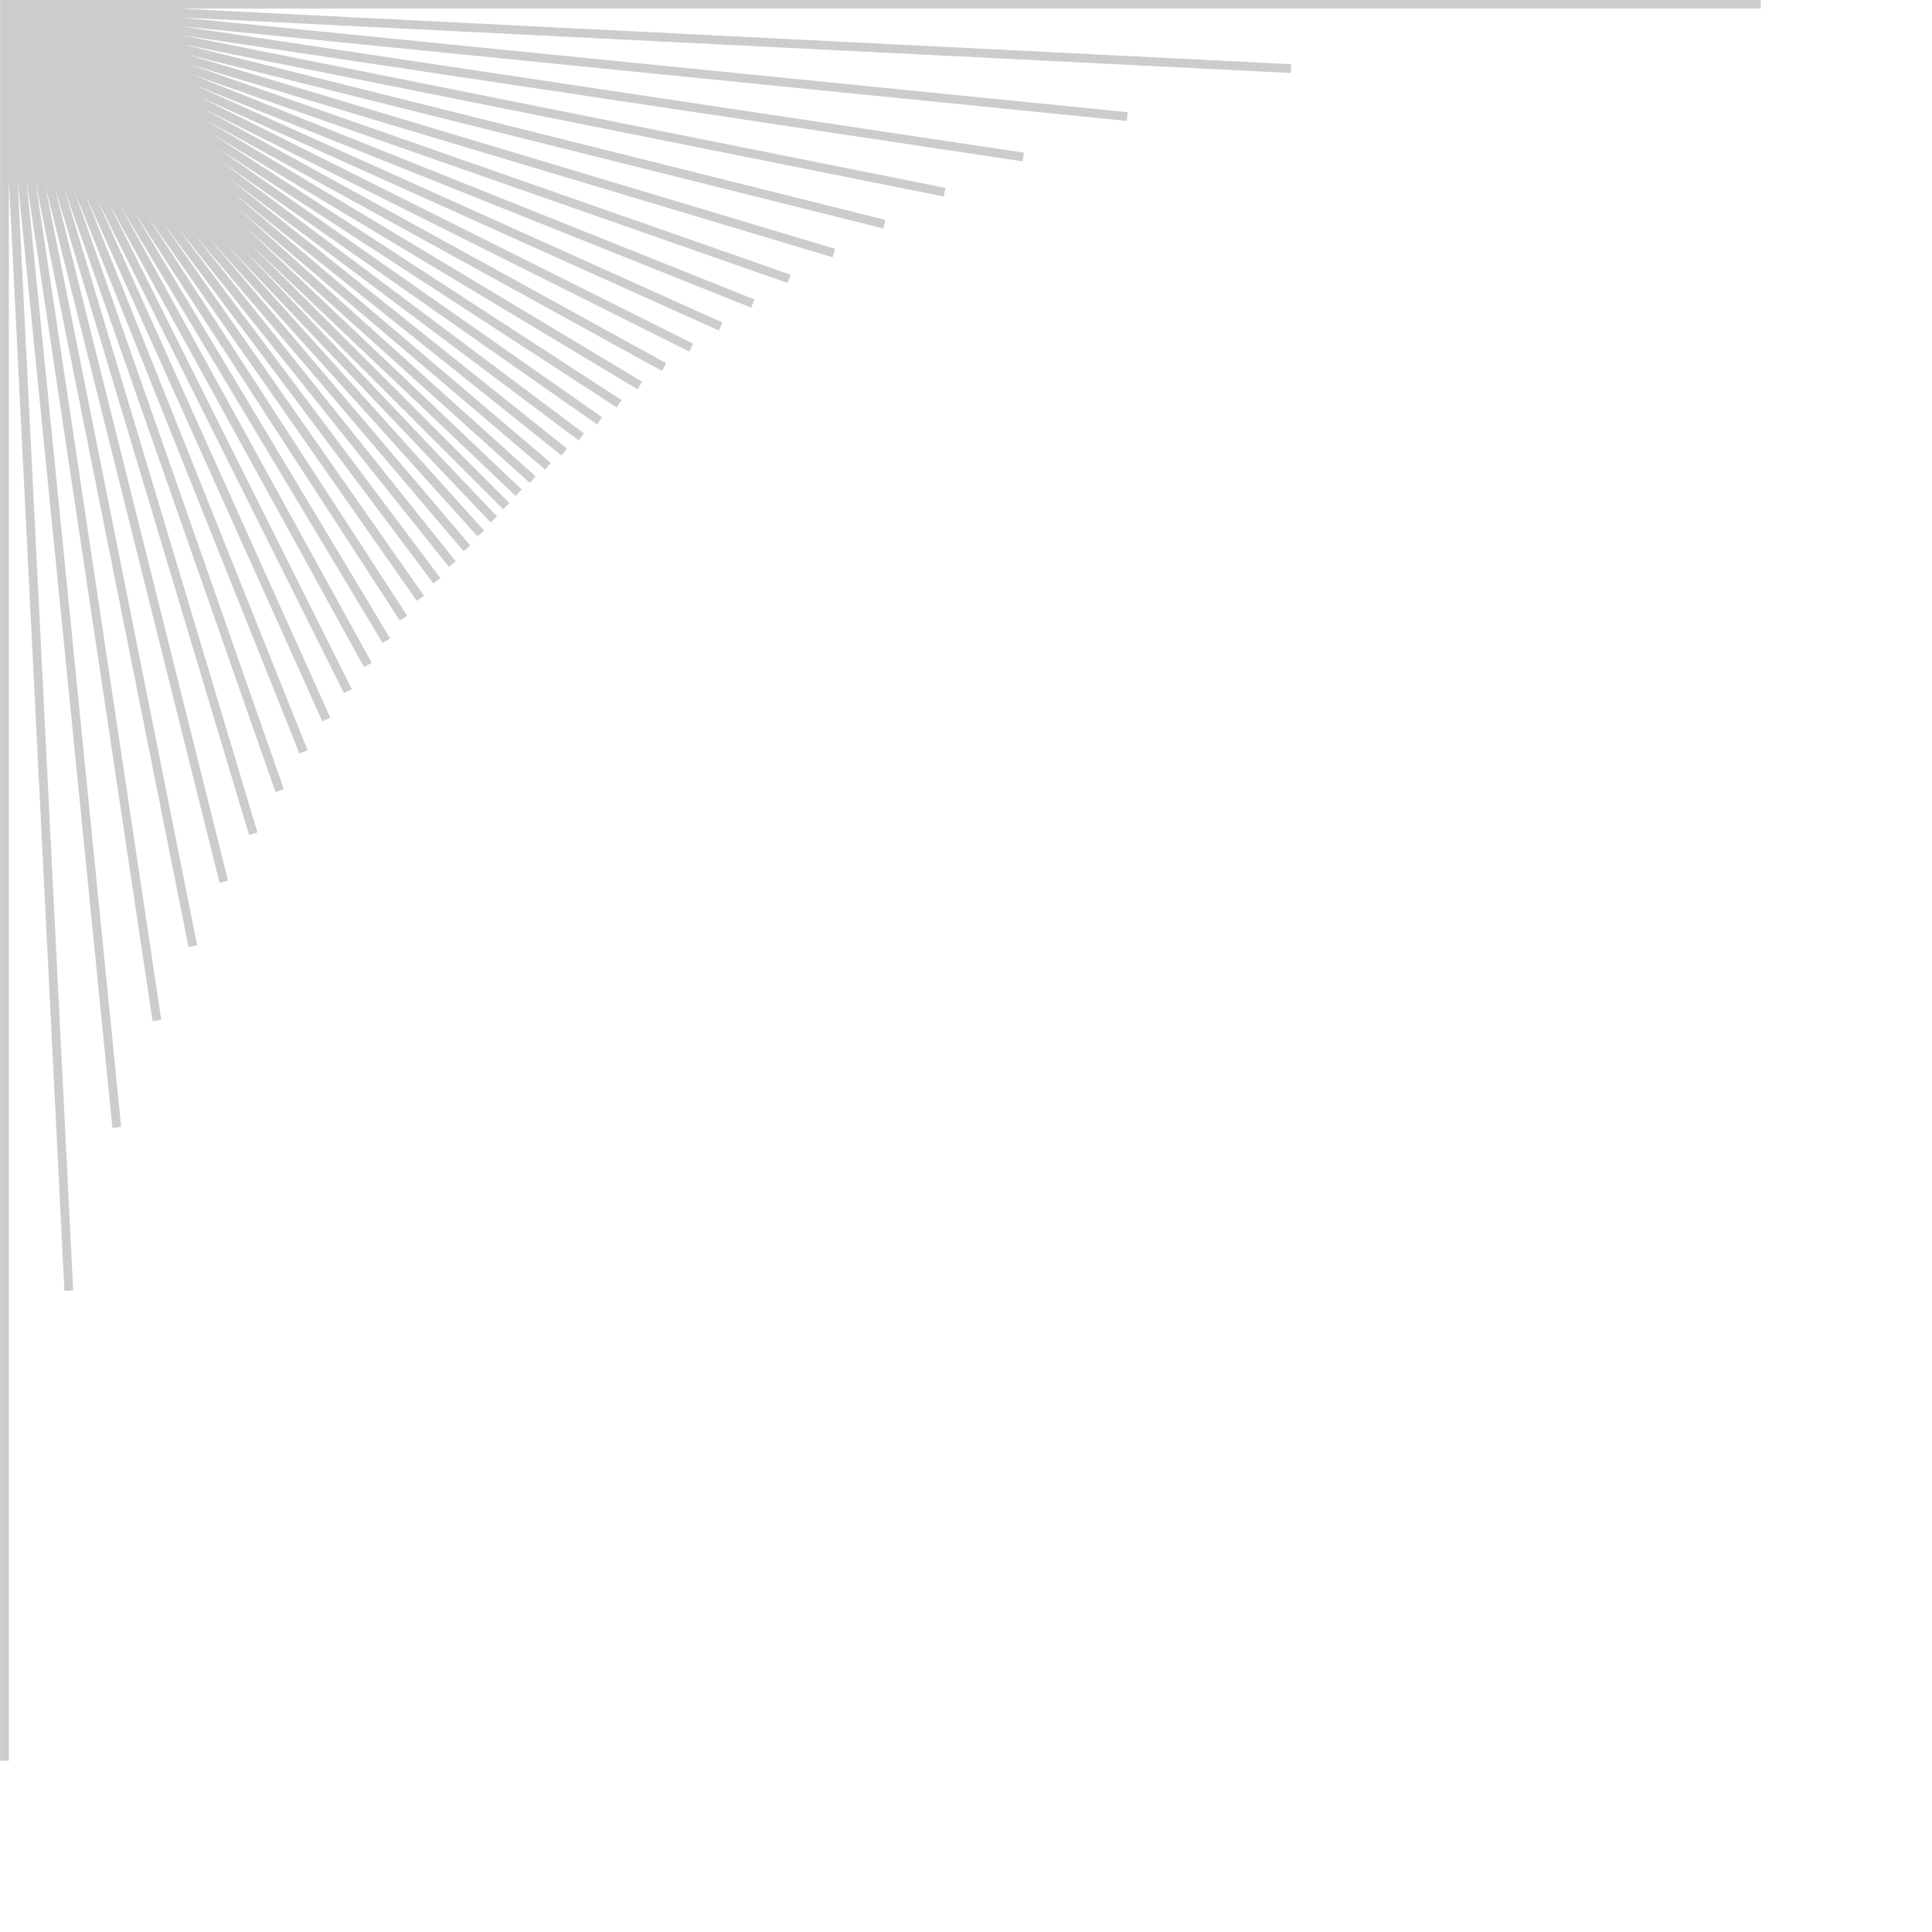
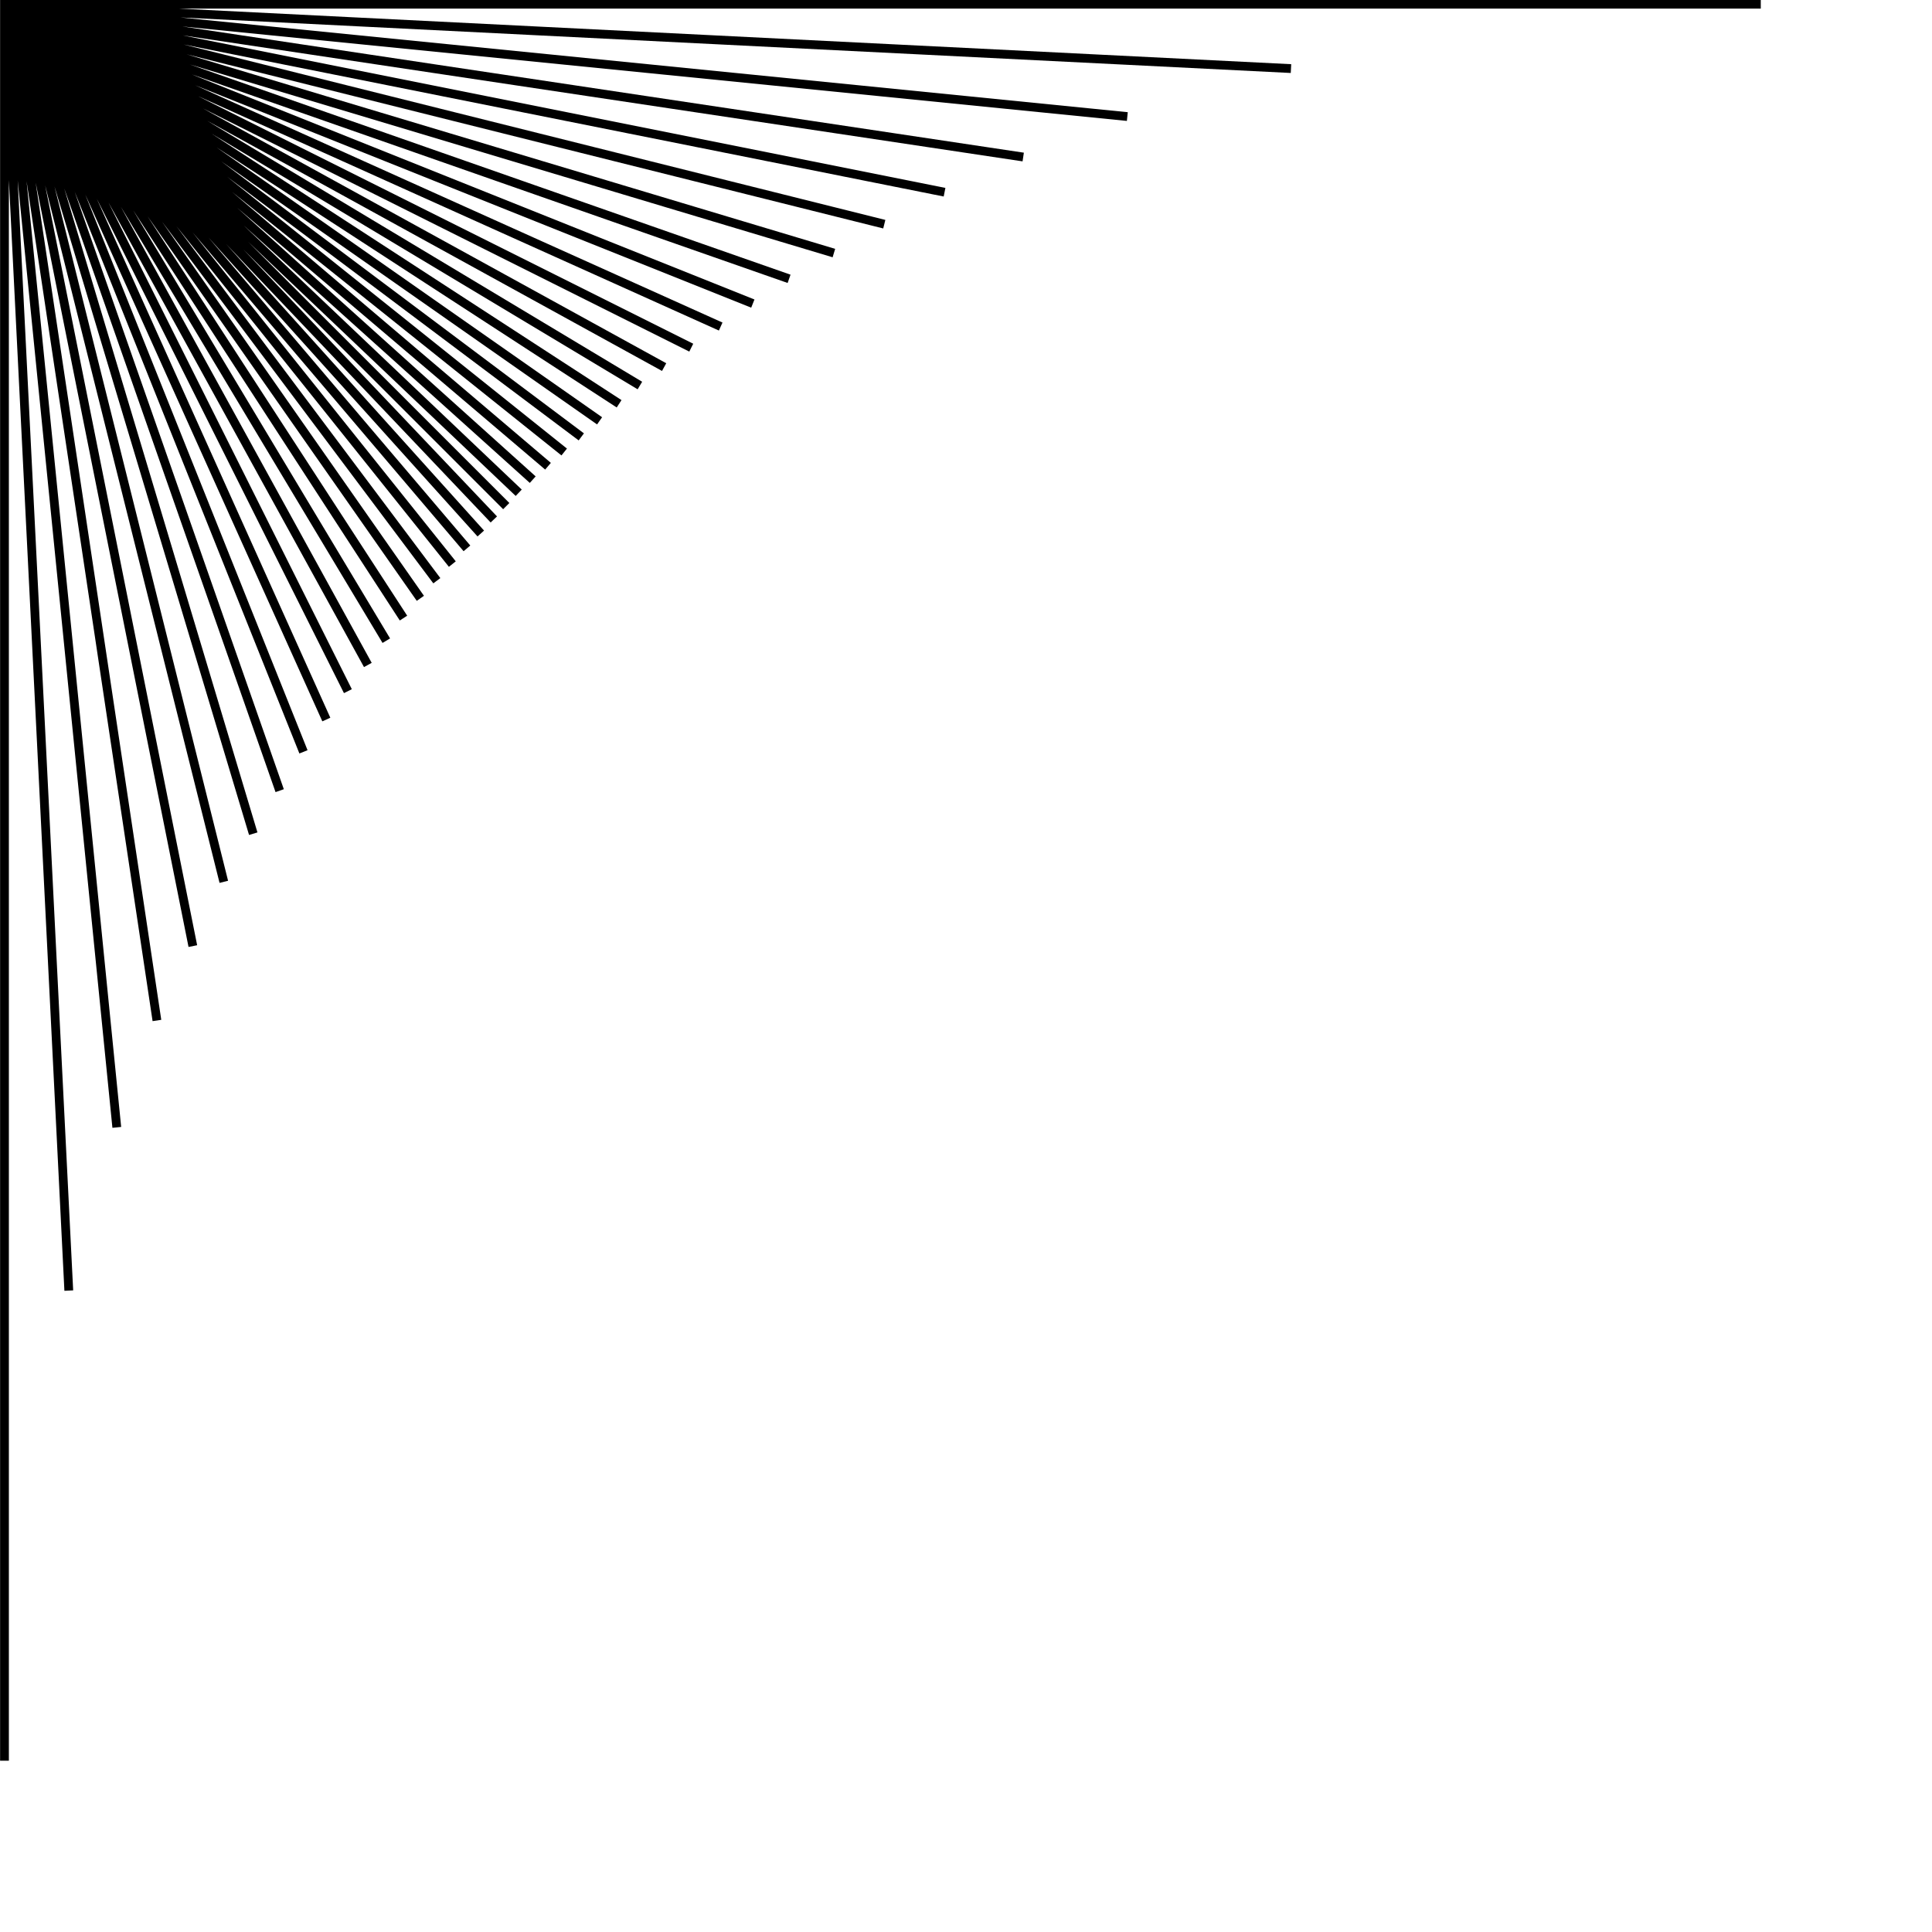
<svg xmlns="http://www.w3.org/2000/svg" version="1.1" viewBox="0 0 220 220">
-   <path fill="#00000033" d="m0.01 0v0.525 199.97h1v-179.99l6.324 126.48 0.998-0.049-6.316-126.37 10.785 107.86 0.996-0.1-10.77-107.69 14.348 95.641 0.988-0.148-14.301-95.338 17.406 87.039 0.982-0.195-17.307-86.529 19.857 79.43 0.971-0.242-19.762-79.049 22.15 73.832 0.957-0.287-22.002-73.34 24.062 68.748 0.943-0.33-23.809-68.021 25.582 63.953 0.928-0.373-25.309-63.271 26.994 59.984 0.91-0.41-26.596-59.104 28.148 56.301 0.895-0.447-27.707-55.416 29.094 52.898 0.877-0.482-28.568-51.938 29.803 49.67 0.857-0.514-29.246-48.742 30.354 46.699 0.84-0.545-29.553-45.467 30.645 43.777 0.818-0.574-29.822-42.604 30.889 41.186 0.799-0.6-30.043-40.059 31.018 38.775 0.781-0.625-29.965-37.457 30.857 36.305 0.762-0.648-29.814-35.076 30.639 34.043 0.742-0.668-29.361-32.621 30.113 31.697 0.725-0.688-28.867-30.387 29.566 29.566 0.707-0.707-29.75-29.75 30.471 28.947 0.689-0.727-31.66-30.076 32.576 29.318 0.668-0.742-33.979-30.58 35.062 29.803 0.648-0.762-36.273-30.83 37.48 29.982 0.625-0.781-38.688-30.949 40.023 30.018 0.6-0.801-41.293-30.969 42.789 29.951 0.572-0.818-43.908-30.734 45.572 29.621 0.545-0.838-46.682-30.342 48.52 29.111 0.514-0.857-49.533-29.721 51.795 28.488 0.48-0.877-52.754-29.016 55.381 27.689 0.447-0.895-56.369-28.184 59.291 26.682 0.41-0.91-60.035-27.016 63.305 25.32 0.371-0.93-64.055-25.623 67.832 23.742 0.33-0.943-68.391-23.937 73.184 21.955 0.289-0.959-73.838-22.15 79.311 19.826 0.242-0.971-79.902-19.977 86.545 17.311 0.195-0.98-86.844-17.369 95.631 14.346 0.148-0.988-95.818-14.373 107.55 10.756 0.1-0.994-107.87-10.787 126.43 6.322 0.051-1-126.64-6.33h180.11v-1h-200.5z" />
+   <path fill="#000000" d="m0.01 0v0.525 199.97h1v-179.99l6.324 126.48 0.998-0.049-6.316-126.37 10.785 107.86 0.996-0.1-10.77-107.69 14.348 95.641 0.988-0.148-14.301-95.338 17.406 87.039 0.982-0.195-17.307-86.529 19.857 79.43 0.971-0.242-19.762-79.049 22.15 73.832 0.957-0.287-22.002-73.34 24.062 68.748 0.943-0.33-23.809-68.021 25.582 63.953 0.928-0.373-25.309-63.271 26.994 59.984 0.91-0.41-26.596-59.104 28.148 56.301 0.895-0.447-27.707-55.416 29.094 52.898 0.877-0.482-28.568-51.938 29.803 49.67 0.857-0.514-29.246-48.742 30.354 46.699 0.84-0.545-29.553-45.467 30.645 43.777 0.818-0.574-29.822-42.604 30.889 41.186 0.799-0.6-30.043-40.059 31.018 38.775 0.781-0.625-29.965-37.457 30.857 36.305 0.762-0.648-29.814-35.076 30.639 34.043 0.742-0.668-29.361-32.621 30.113 31.697 0.725-0.688-28.867-30.387 29.566 29.566 0.707-0.707-29.75-29.75 30.471 28.947 0.689-0.727-31.66-30.076 32.576 29.318 0.668-0.742-33.979-30.58 35.062 29.803 0.648-0.762-36.273-30.83 37.48 29.982 0.625-0.781-38.688-30.949 40.023 30.018 0.6-0.801-41.293-30.969 42.789 29.951 0.572-0.818-43.908-30.734 45.572 29.621 0.545-0.838-46.682-30.342 48.52 29.111 0.514-0.857-49.533-29.721 51.795 28.488 0.48-0.877-52.754-29.016 55.381 27.689 0.447-0.895-56.369-28.184 59.291 26.682 0.41-0.91-60.035-27.016 63.305 25.32 0.371-0.93-64.055-25.623 67.832 23.742 0.33-0.943-68.391-23.937 73.184 21.955 0.289-0.959-73.838-22.15 79.311 19.826 0.242-0.971-79.902-19.977 86.545 17.311 0.195-0.98-86.844-17.369 95.631 14.346 0.148-0.988-95.818-14.373 107.55 10.756 0.1-0.994-107.87-10.787 126.43 6.322 0.051-1-126.64-6.33h180.11v-1h-200.5z" />
</svg>
